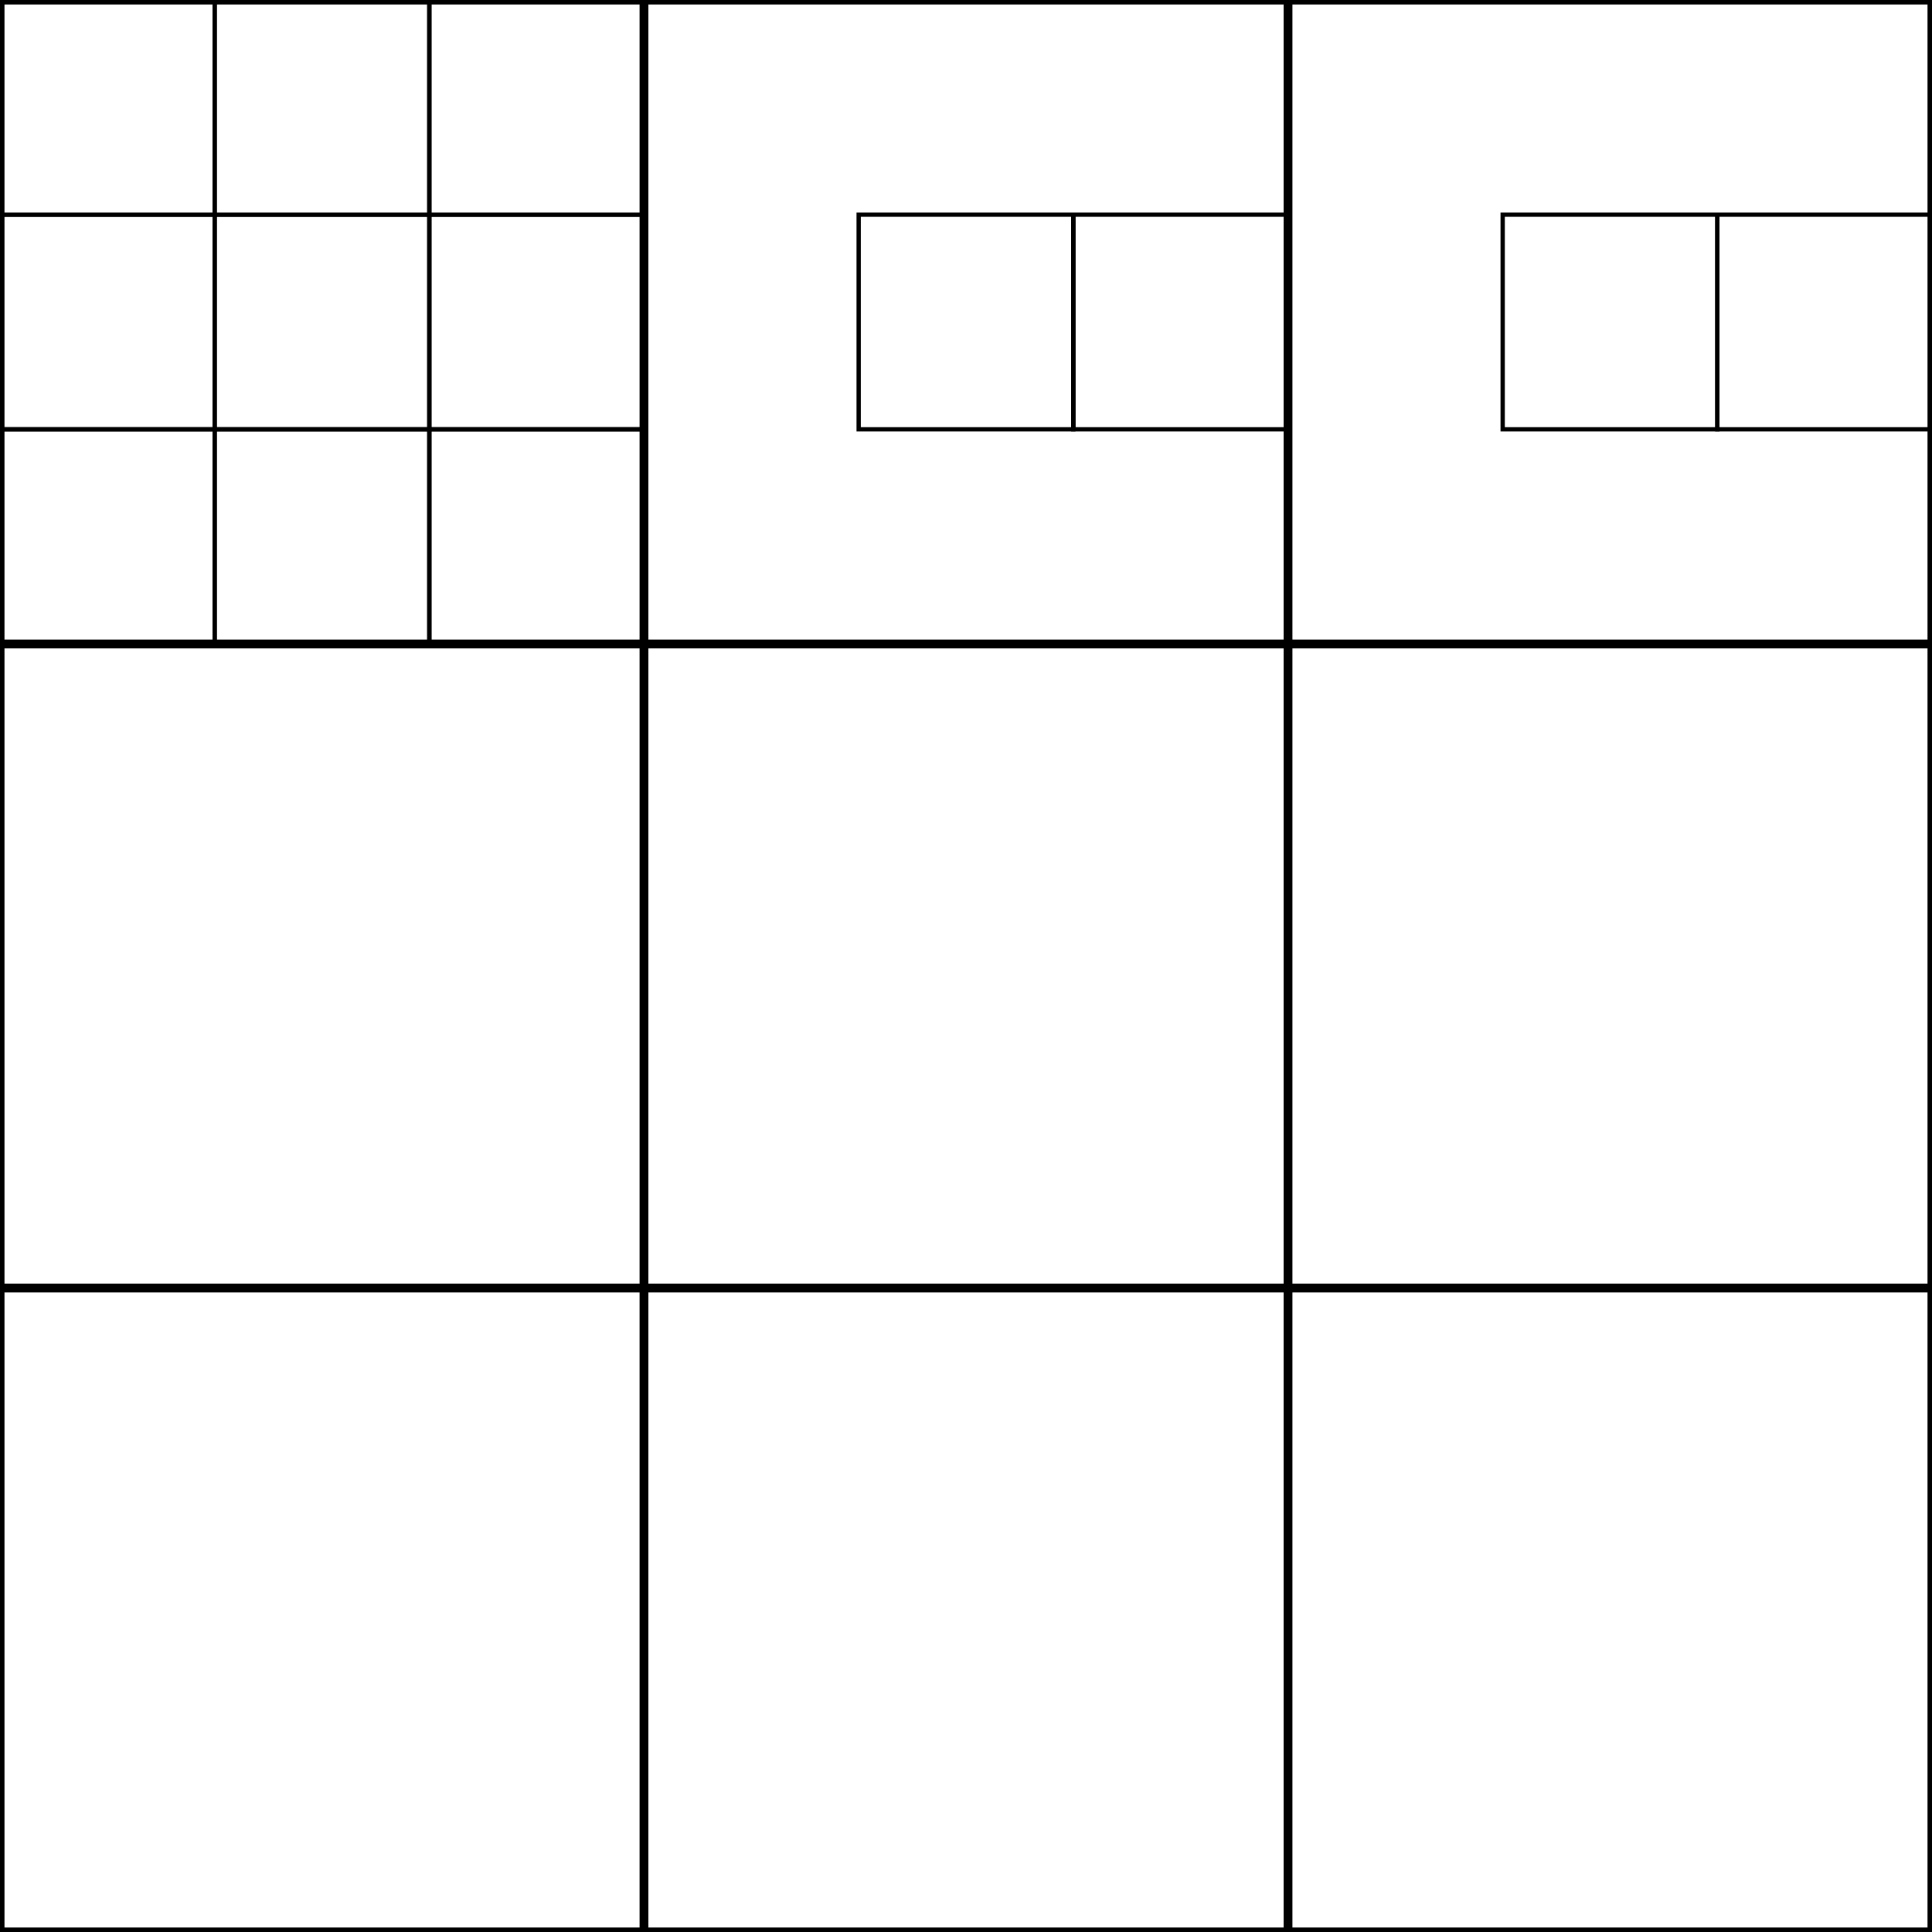
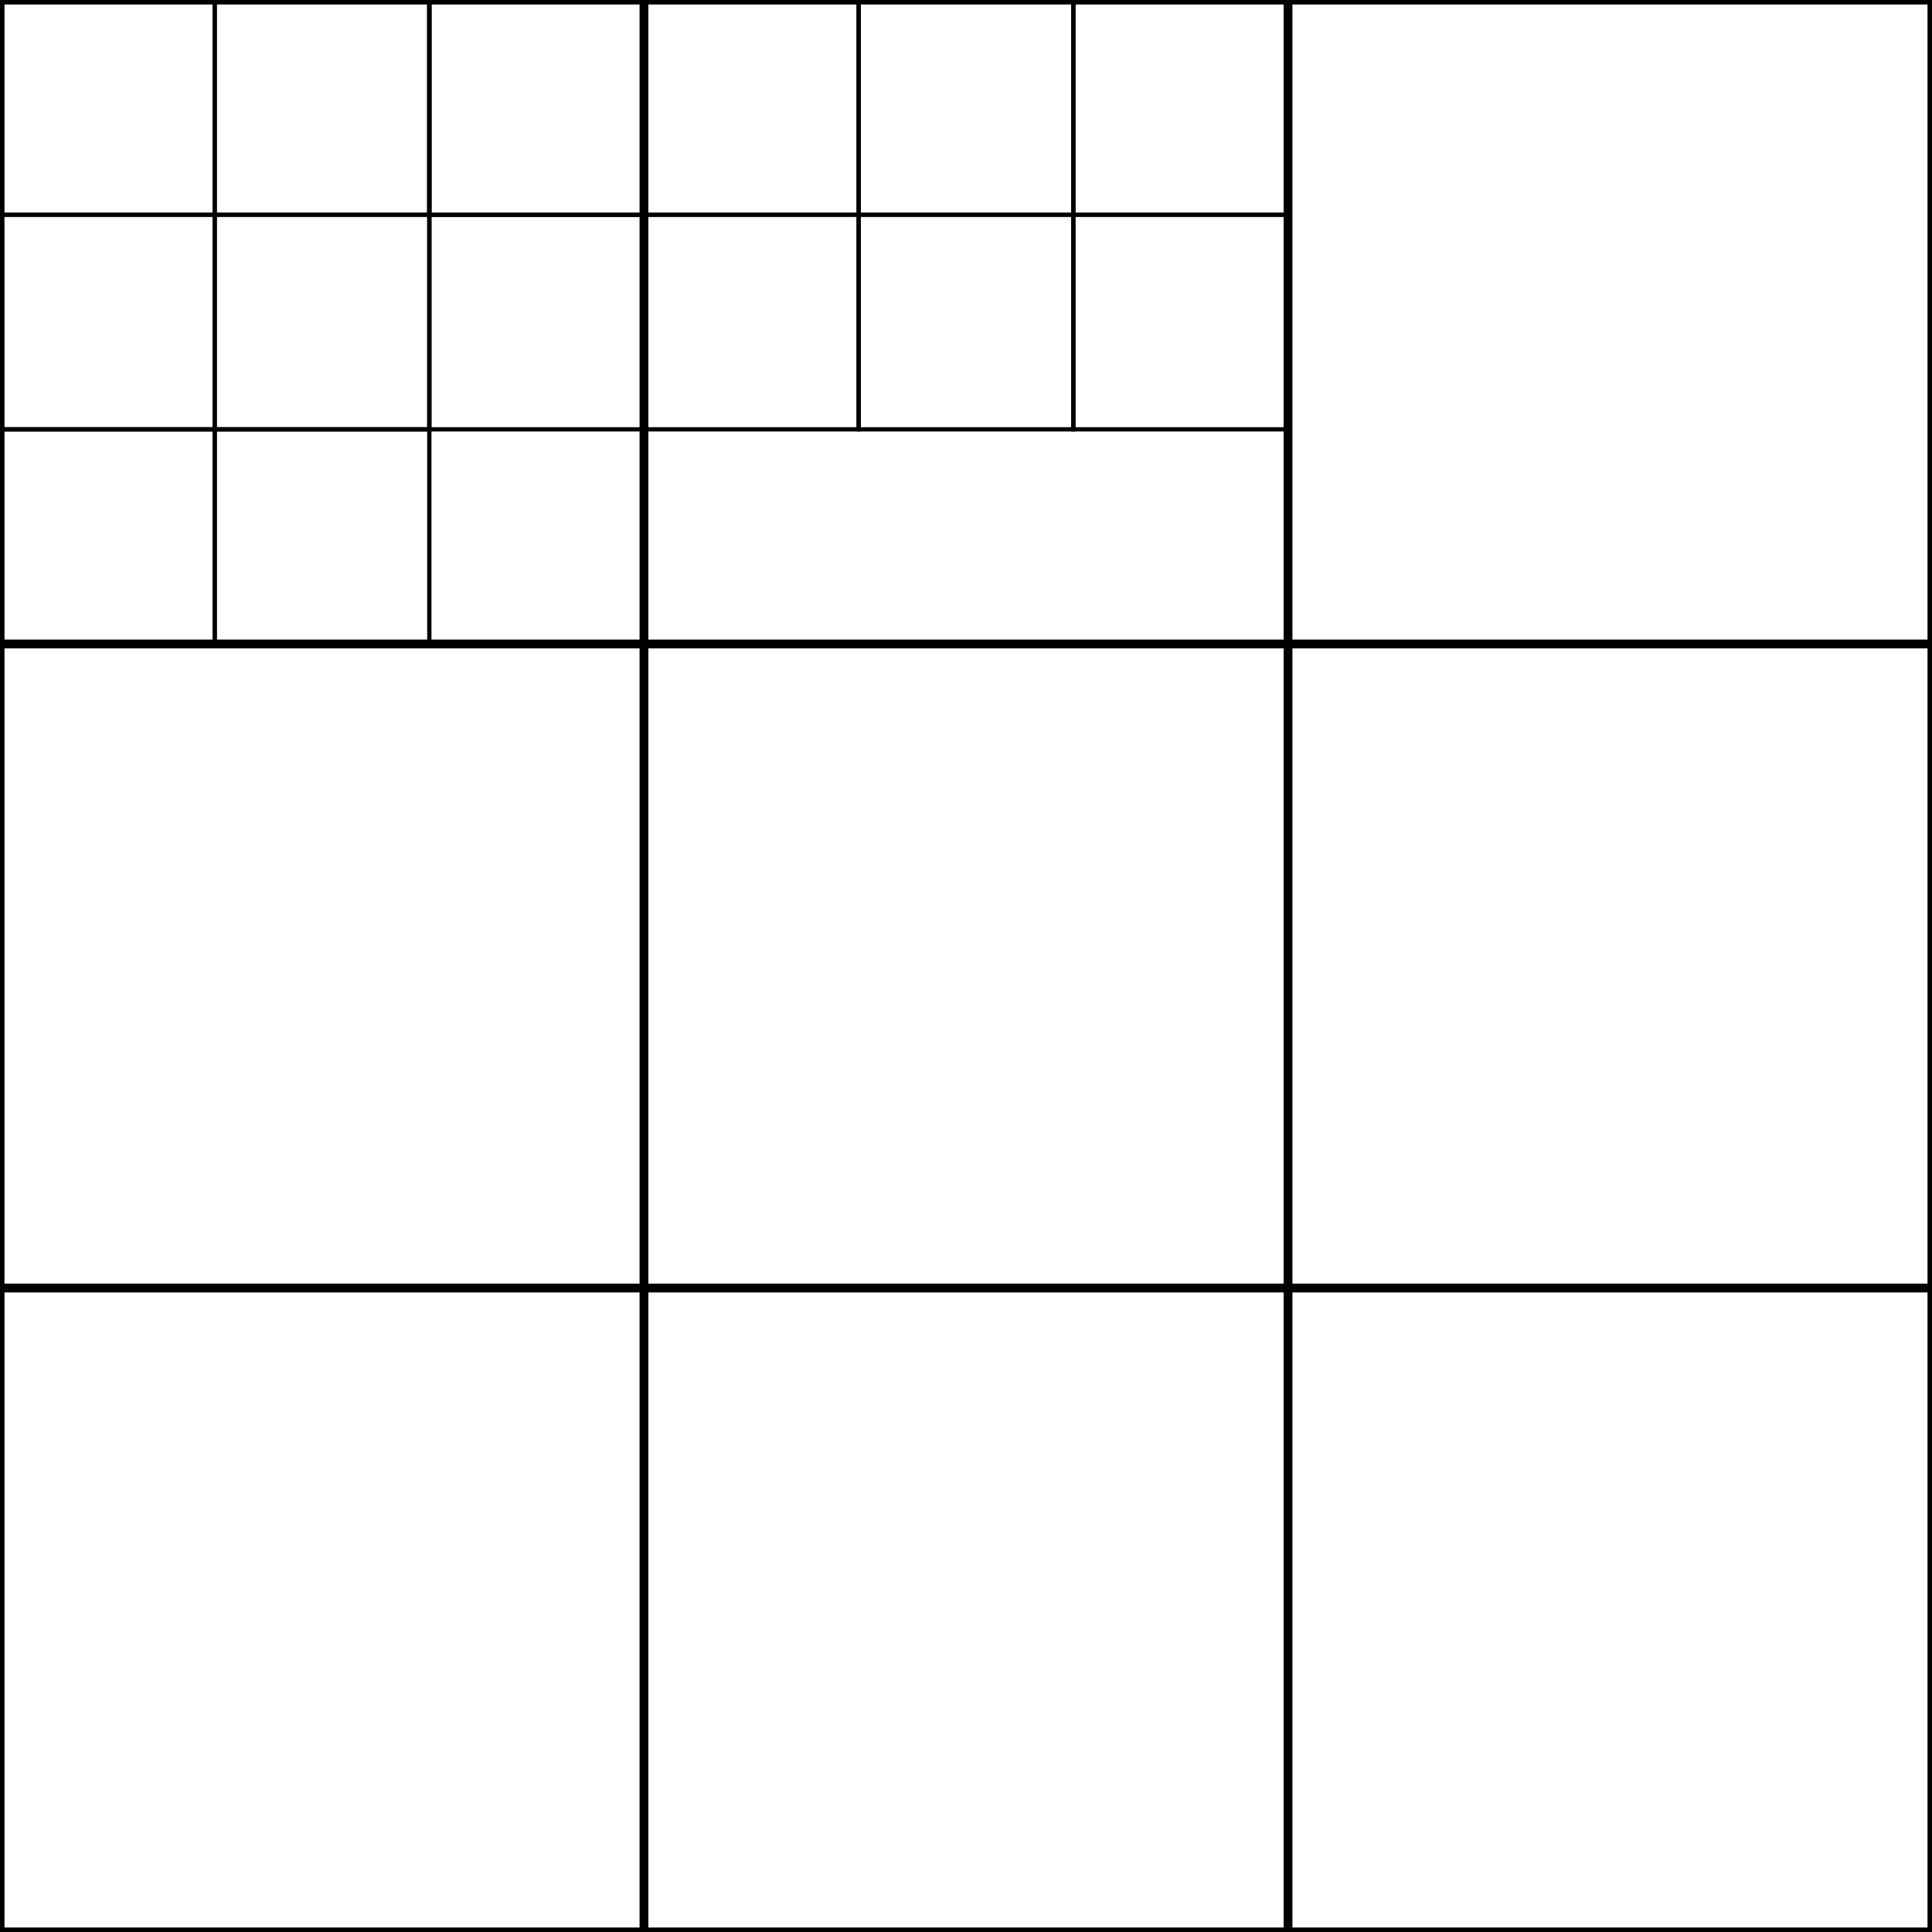
<svg width="450" height="450">
  <rect x="0" y="0" width="450" height="450" style="fill:white; stroke:black; stroke-width:2" /> //grand carre
  <rect x="0" y="0" width="150" height="150" style="fill:none; stroke:black; stroke-width:2" />
  <rect x="150" y="0" width="150" height="150" style="fill:none; stroke:black; stroke-width:2" />
  <rect x="300" y="0" width="150" height="150" style="fill:none; stroke:black; stroke-width:2" />
  <rect x="0" y="150" width="150" height="150" style="fill:none; stroke:black; stroke-width:2" />
  <rect x="150" y="150" width="150" height="150" style="fill:none; stroke:black; stroke-width:2" />
  <rect x="300" y="150" width="150" height="150" style="fill:none; stroke:black; stroke-width:2" />
  <rect x="0" y="300" width="150" height="150" style="fill:none; stroke:black; stroke-width:2" />
  <rect x="150" y="300" width="150" height="150" style="fill:none; stroke:black; stroke-width:2" />
  <rect x="300" y="300" width="150" height="150" style="fill:none; stroke:black; stroke-width:2" /> //région
-   <rect x="0" y="0" width="50" height="50" style="fill:none; stroke:black; stroke-width:1" />
+   <rect x="0" y="0" width="50" height="50" style="fill:none; stroke:black; stroke-width:1" />   //Reg1 row1
  <rect x="50" y="0" width="50" height="50" style="fill:none; stroke:black; stroke-width:1" />
  <rect x="100" y="0" width="50" height="50" style="fill:none; stroke:black; stroke-width:1" />
-   <rect x="0" y="50" width="50" height="50" style="fill:none; stroke:black; stroke-width:1" />
-   <rect x="0" y="100" width="50" height="50" style="fill:none; stroke:black; stroke-width:1" />
+   <rect x="0" y="50" width="50" height="50" style="fill:none; stroke:black; stroke-width:1" /> //row2
  <rect x="50" y="50" width="50" height="50" style="fill:none; stroke:black; stroke-width:1" />
  <rect x="100" y="50" width="50" height="50" style="fill:none; stroke:black; stroke-width:1" />
+   <rect x="0" y="100" width="50" height="50" style="fill:none; stroke:black; stroke-width:1" /> //row3
+   <rect x="50" y="100" width="50" height="50" style="fill:none; stroke:black; stroke-width:1" />
+   <rect x="100" y="A00" width="50" height="50" style="fill:none; stroke:black; stroke-width:1" />
+   <rect x="150" y="0" width="50" height="50" style="fill:none; stroke:black; stroke-width:1" /> //Reg2 row1
+   <rect x="200" y="0" width="50" height="50" style="fill:none; stroke:black; stroke-width:1" />
+   <rect x="250" y="0" width="50" height="50" style="fill:none; stroke:black; stroke-width:1" />
+   <rect x="150" y="50" width="50" height="50" style="fill:none; stroke:black; stroke-width:1" /> //row2
  <rect x="200" y="50" width="50" height="50" style="fill:none; stroke:black; stroke-width:1" />
  <rect x="250" y="50" width="50" height="50" style="fill:none; stroke:black; stroke-width:1" />
-   <rect x="350" y="50" width="50" height="50" style="fill:none; stroke:black; stroke-width:1" />
-   <rect x="400" y="50" width="50" height="50" style="fill:none; stroke:black; stroke-width:1" />
-   <rect x="50" y="100" width="50" height="50" style="fill:none; stroke:black; stroke-width:1" />
-   <rect x="100" y="100" width="50" height="50" style="fill:none; stroke:black; stroke-width:1" />
</svg>
